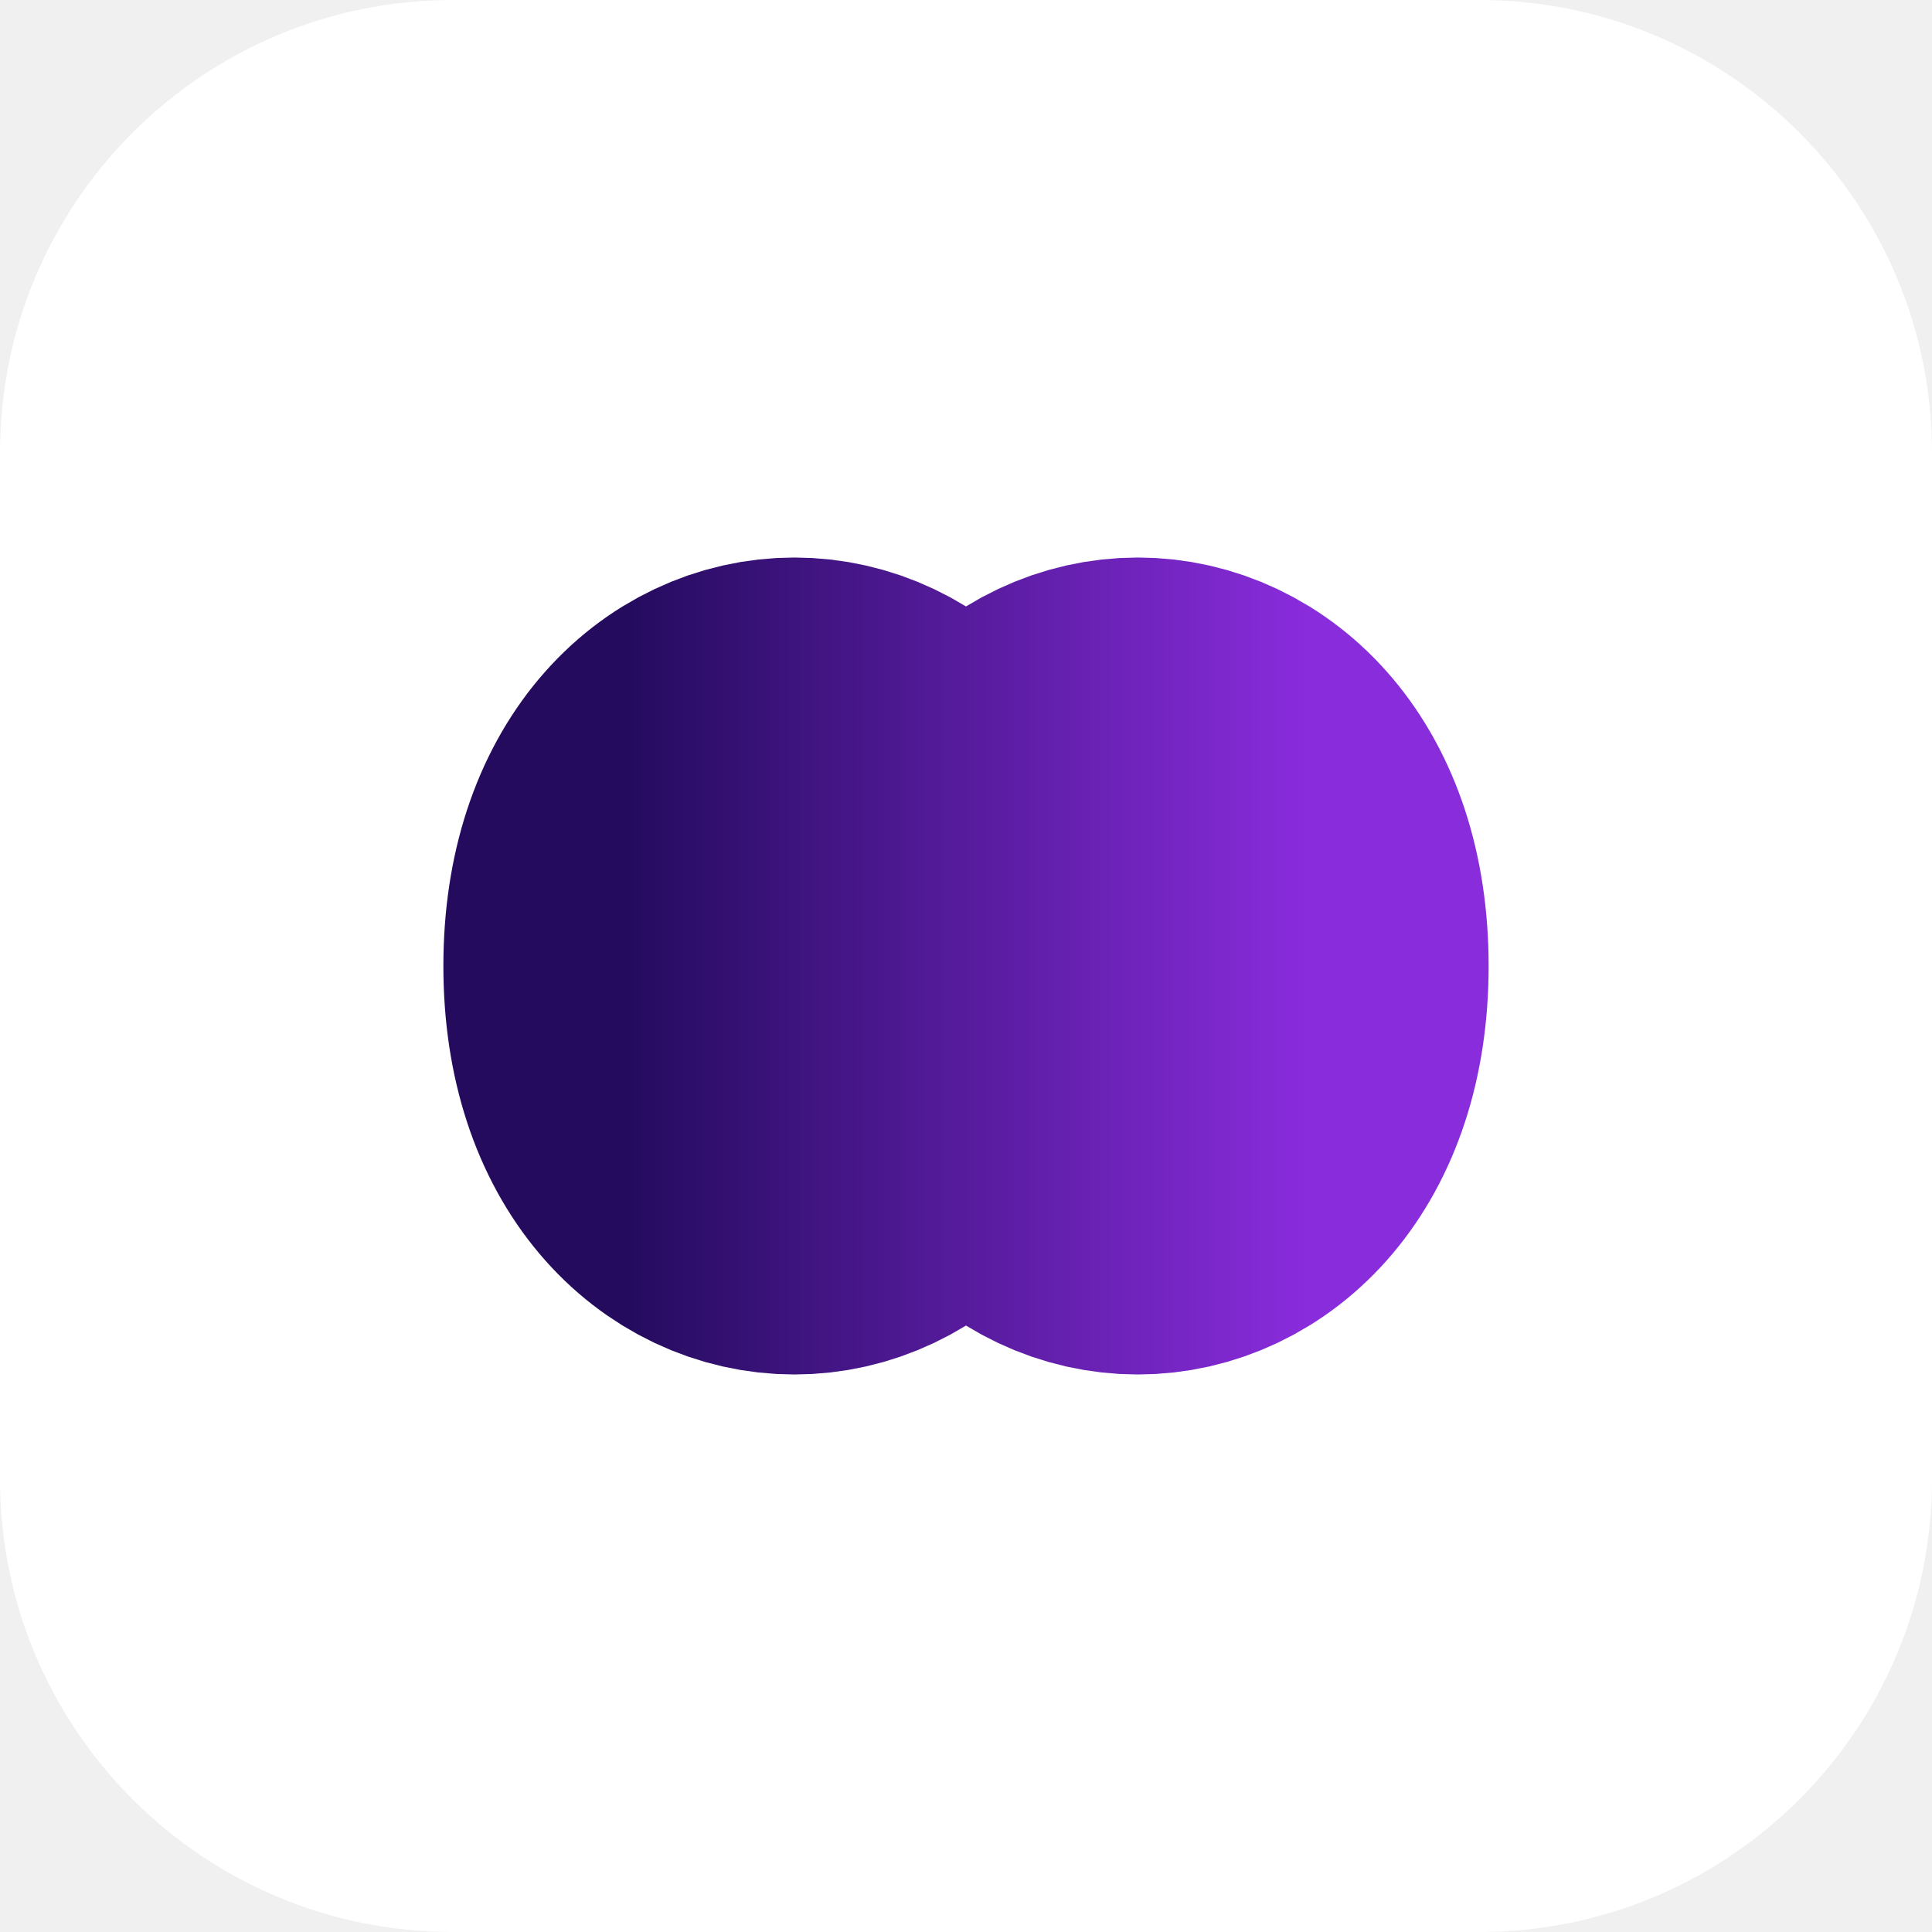
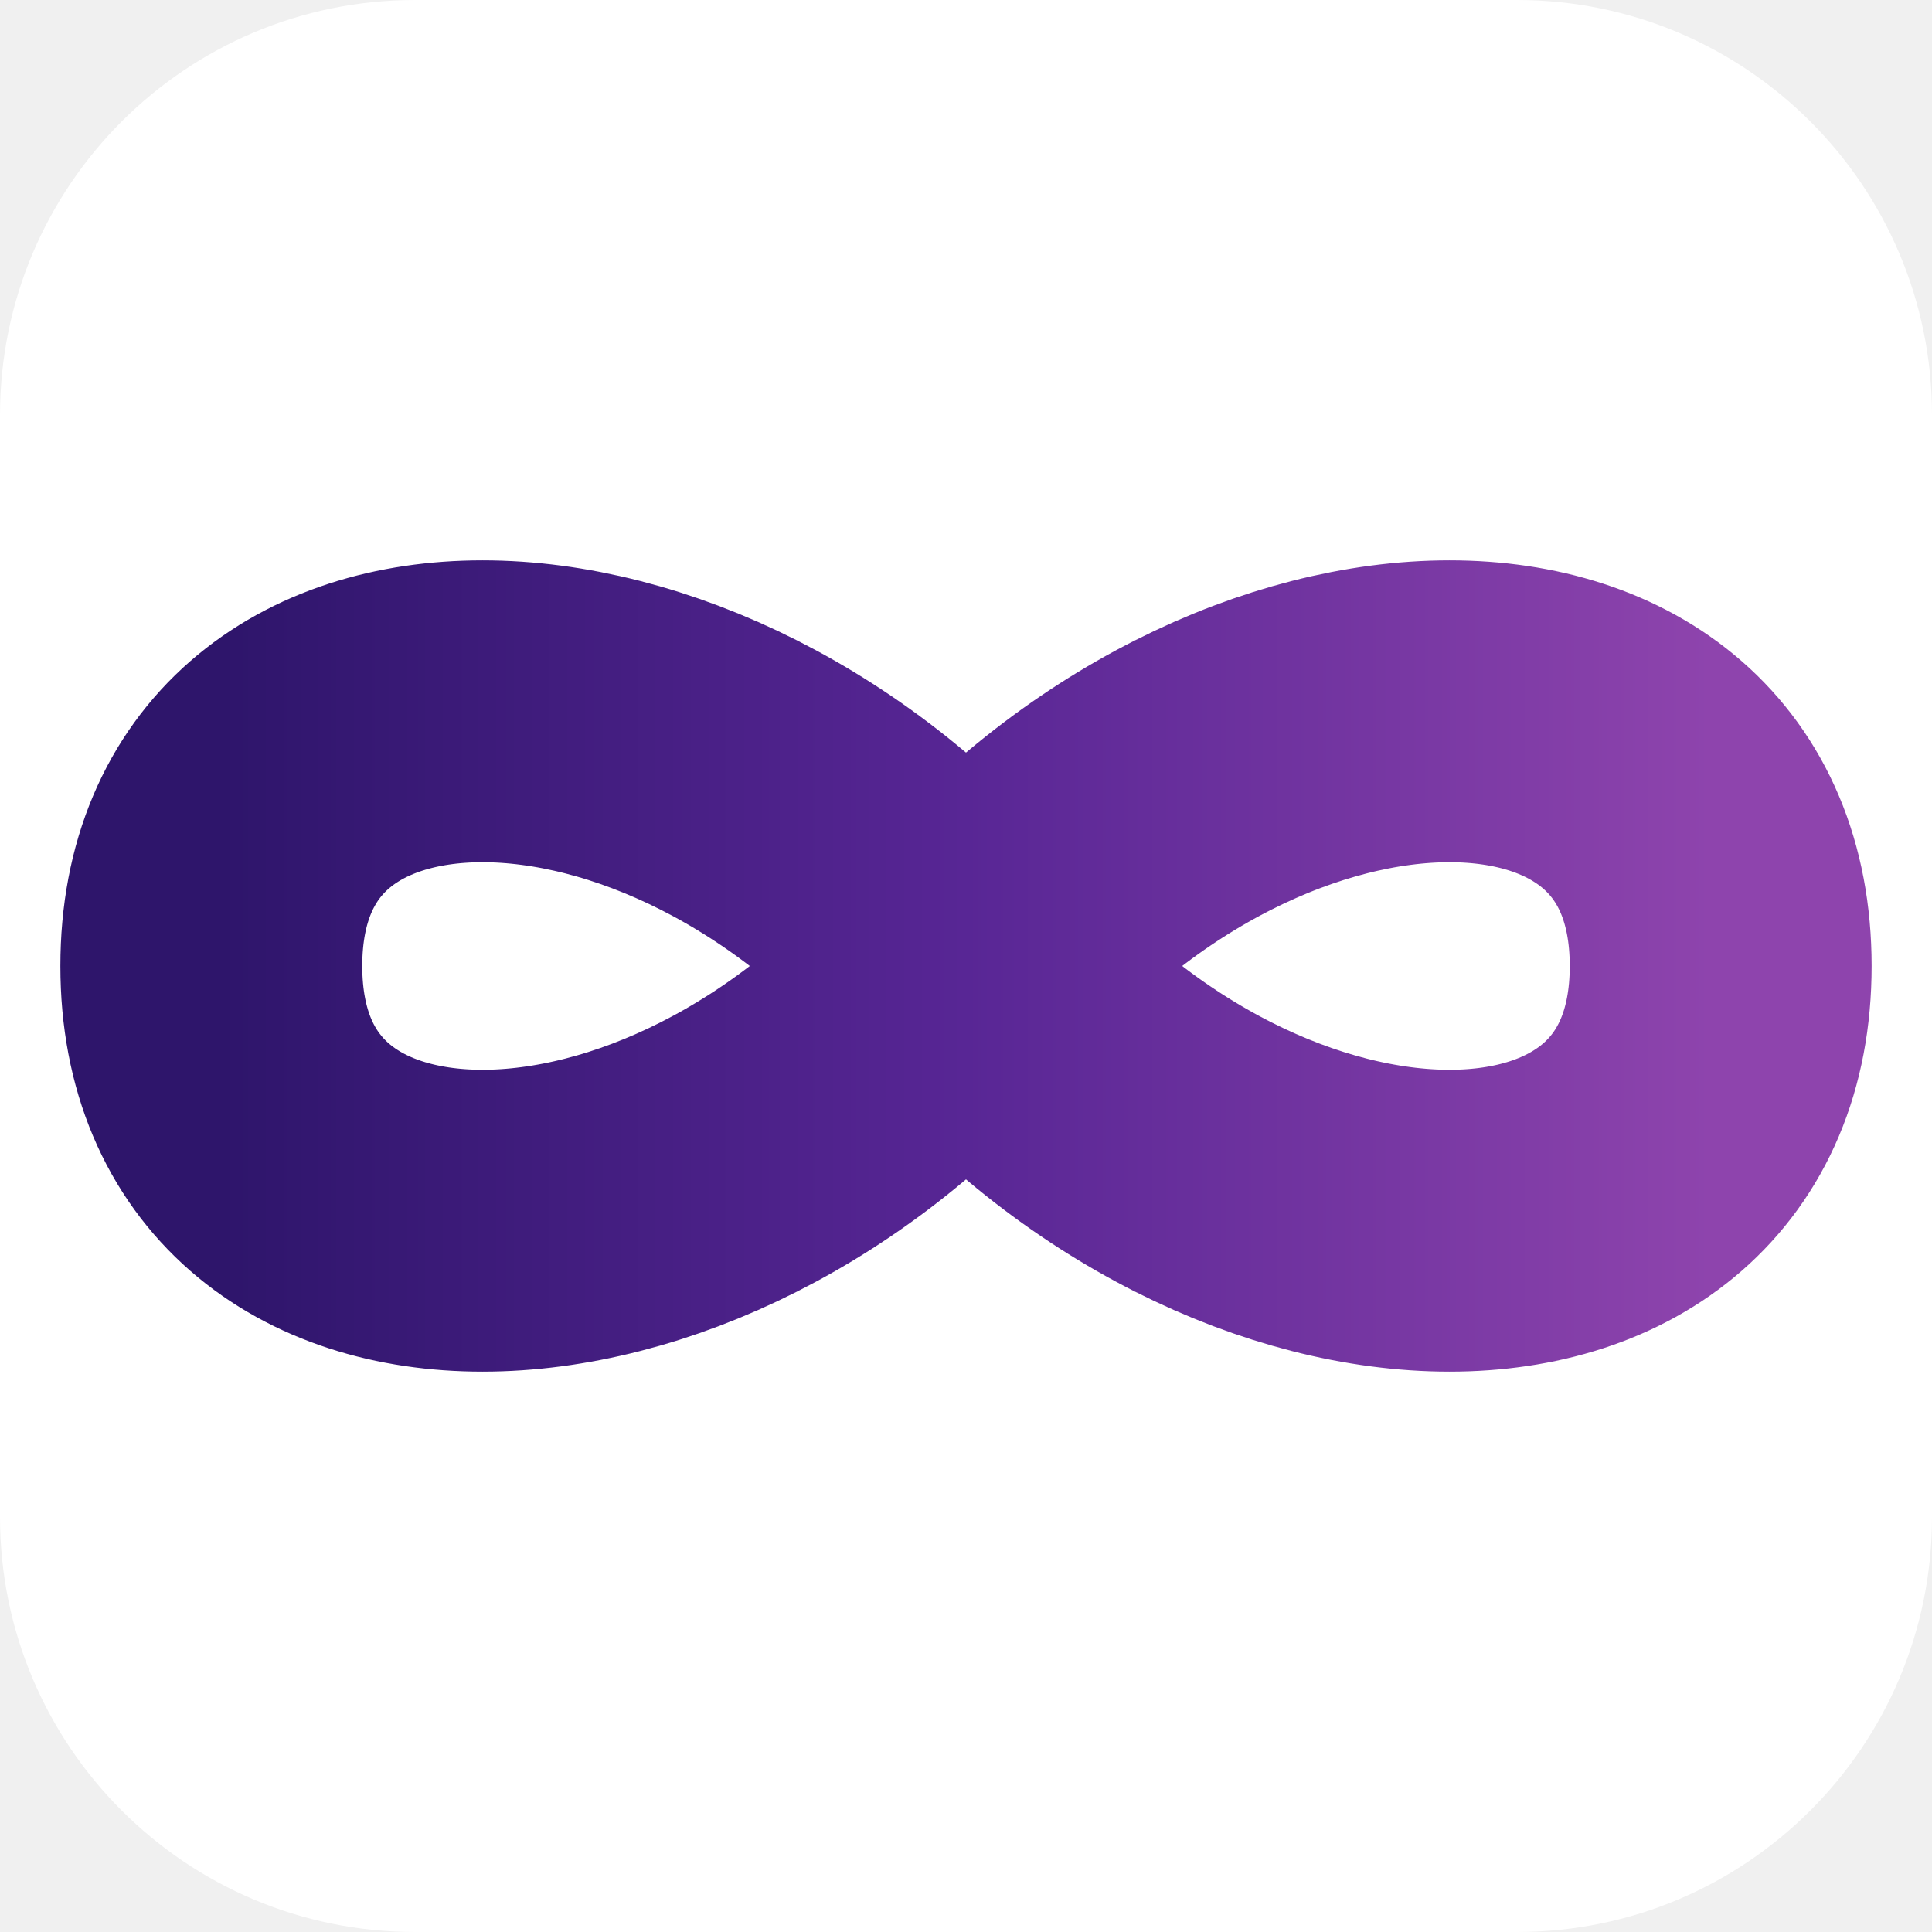
- <svg xmlns="http://www.w3.org/2000/svg" viewBox="0 0 512 512">
+ <svg xmlns="http://www.w3.org/2000/svg" width="400" height="400" viewBox="0 0 1024 1024">
  <defs>
-     <linearGradient id="grad_infinity" x1="0%" y1="50%" x2="100%" y2="50%">
-       <stop offset="0%" stop-color="#240b5e" />
-       <stop offset="100%" stop-color="#892cdc" />
+     <linearGradient id="infinityGradient" x1="0%" y1="0%" x2="100%" y2="0%">
+       <stop offset="0%" style="stop-color:#2e156b;stop-opacity:1" />
+       <stop offset="50%" style="stop-color:#582695;stop-opacity:1" />
+       <stop offset="100%" style="stop-color:#8e44ad;stop-opacity:1" />
    </linearGradient>
  </defs>
-   <rect x="0" y="0" width="512" height="512" rx="120" ry="120" fill="#ffffff" />
-   <path d="M165,256 C165,175 256,175 256,256 C256,337 347,337 347,256 C347,175 256,175 256,256 C256,337 165,337 165,256 Z" fill="none" stroke="url(#grad_infinity)" stroke-width="95" stroke-linecap="round" stroke-linejoin="round" />
+   <rect x="0" y="0" width="1024" height="1024" rx="220" ry="220" fill="#ffffff" />
+   <path d="     M 512, 512     C 362, 332, 112, 332, 112, 512     S 362, 692, 512, 512     S 912, 332, 912, 512     S 662, 692, 512, 512     Z" fill="none" stroke="url(#infinityGradient)" stroke-width="160" stroke-linecap="round" stroke-linejoin="round" />
</svg>
